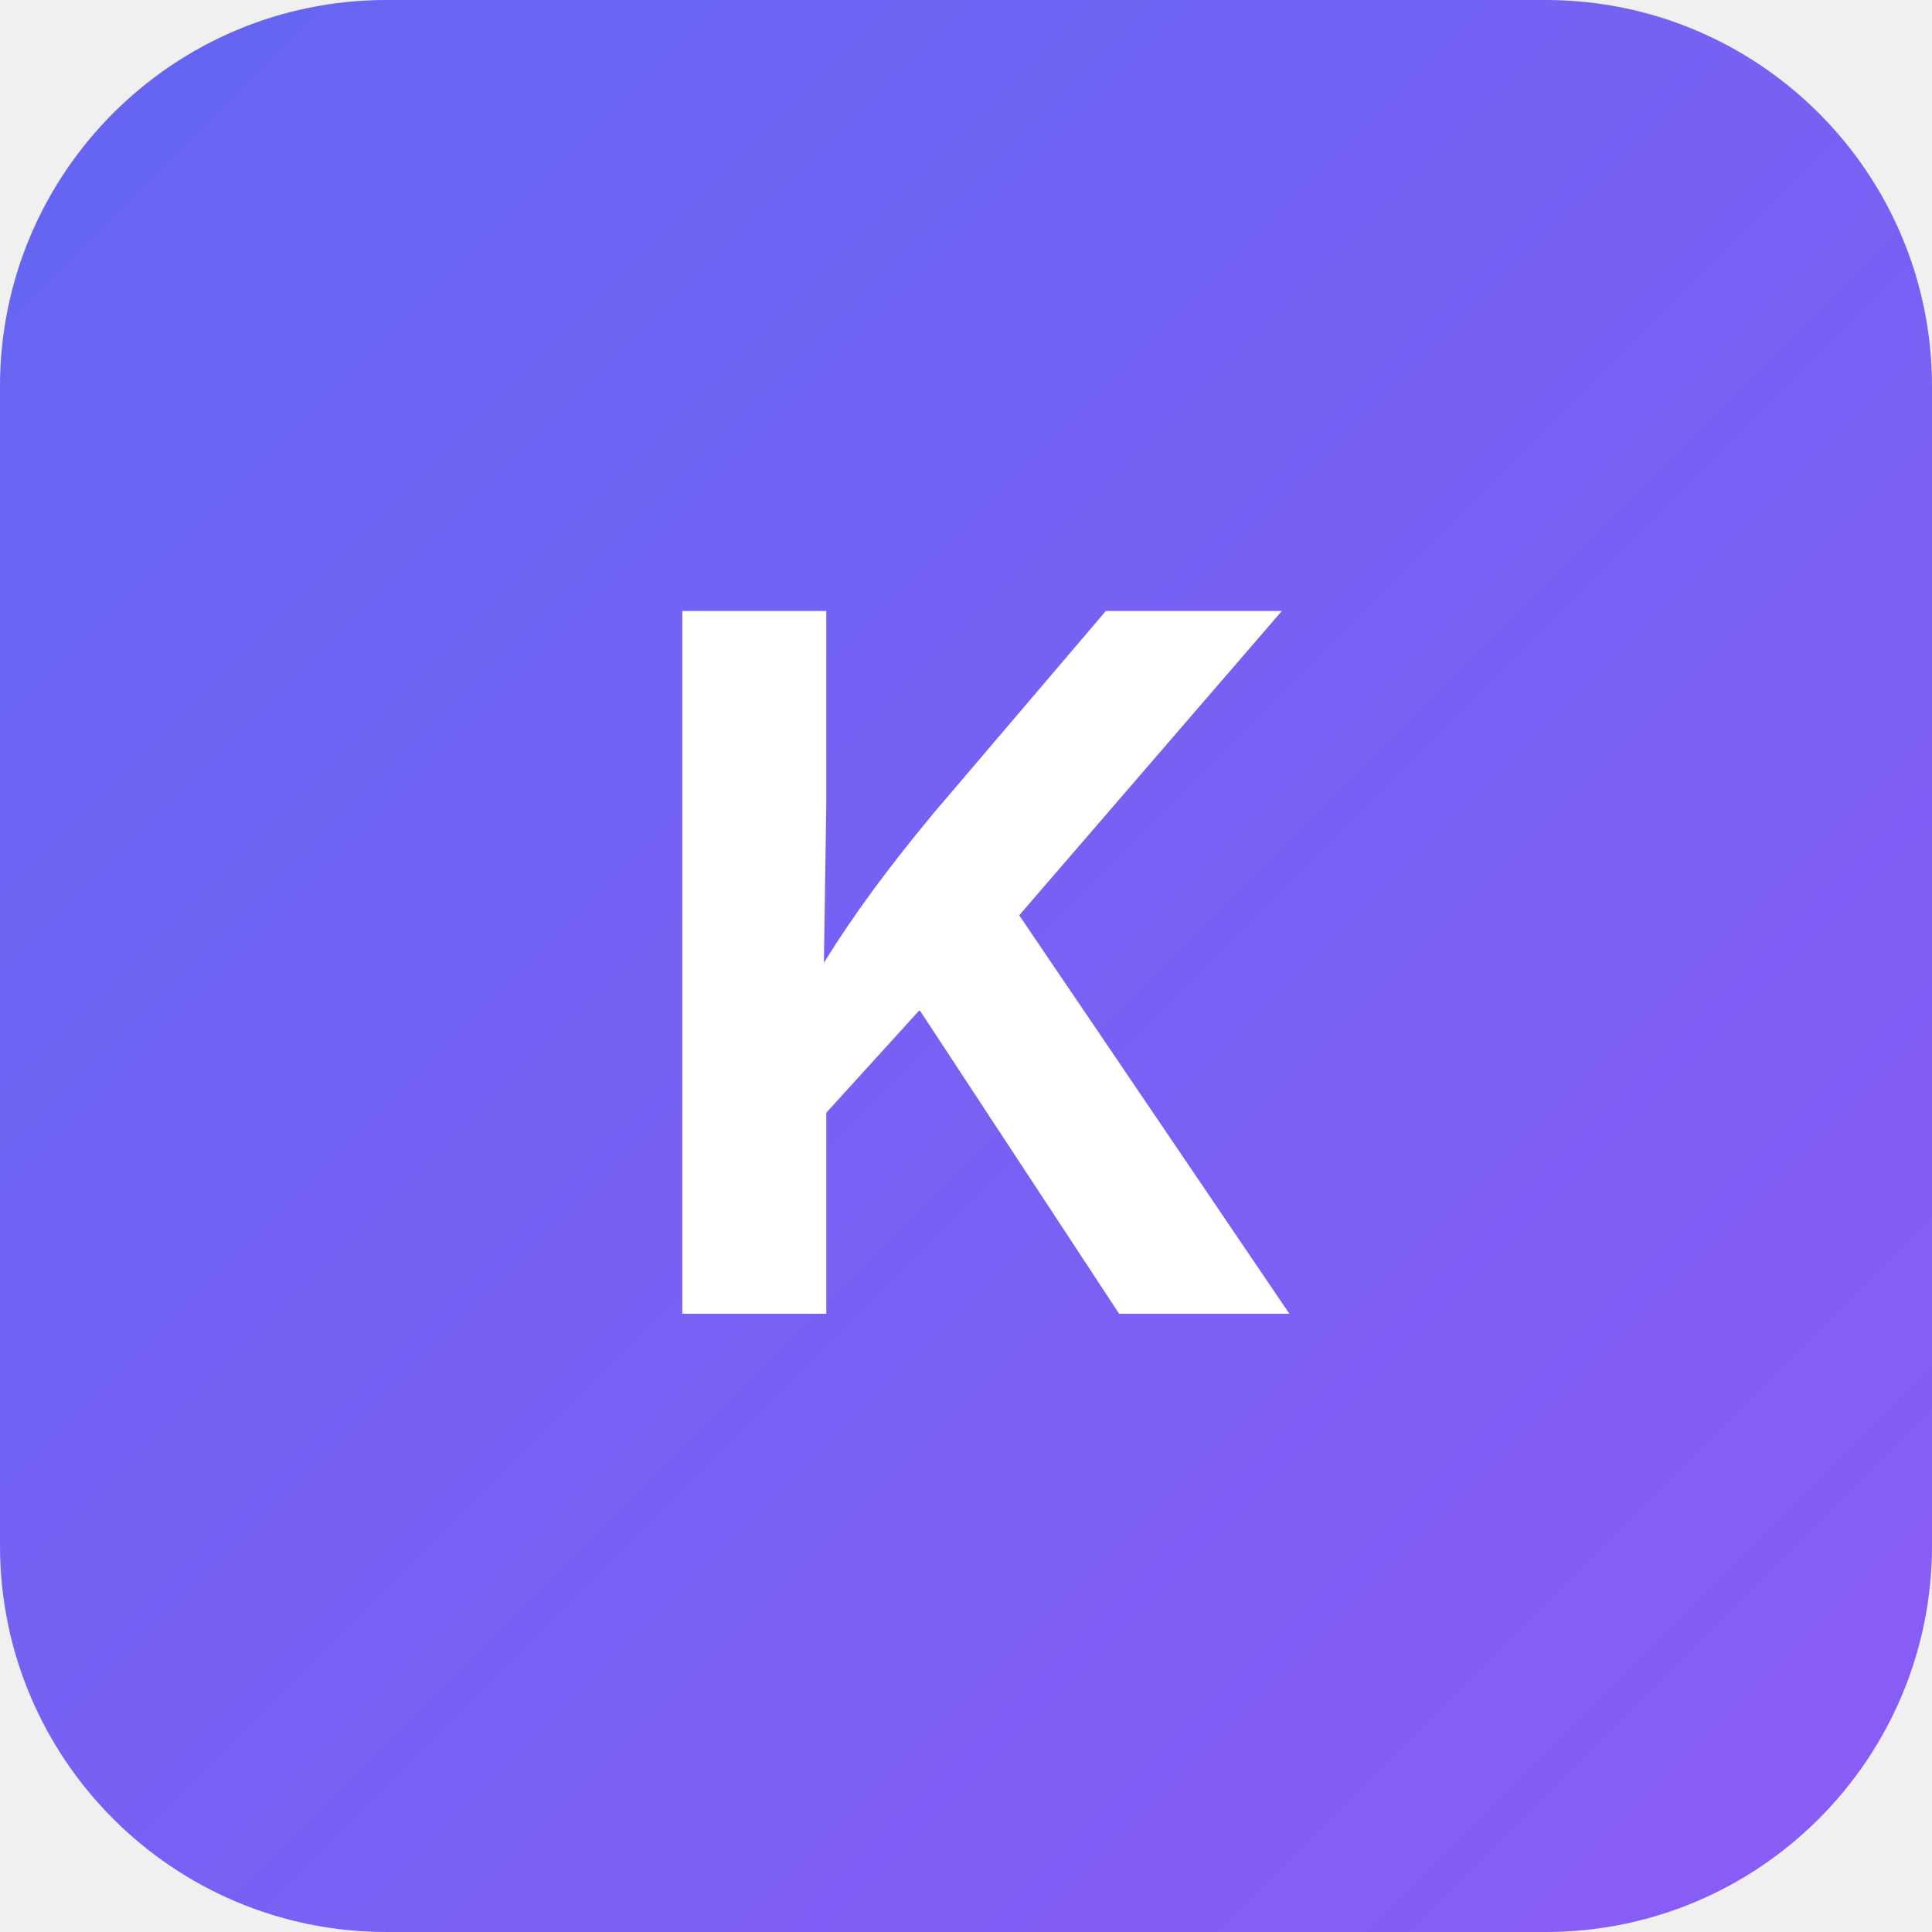
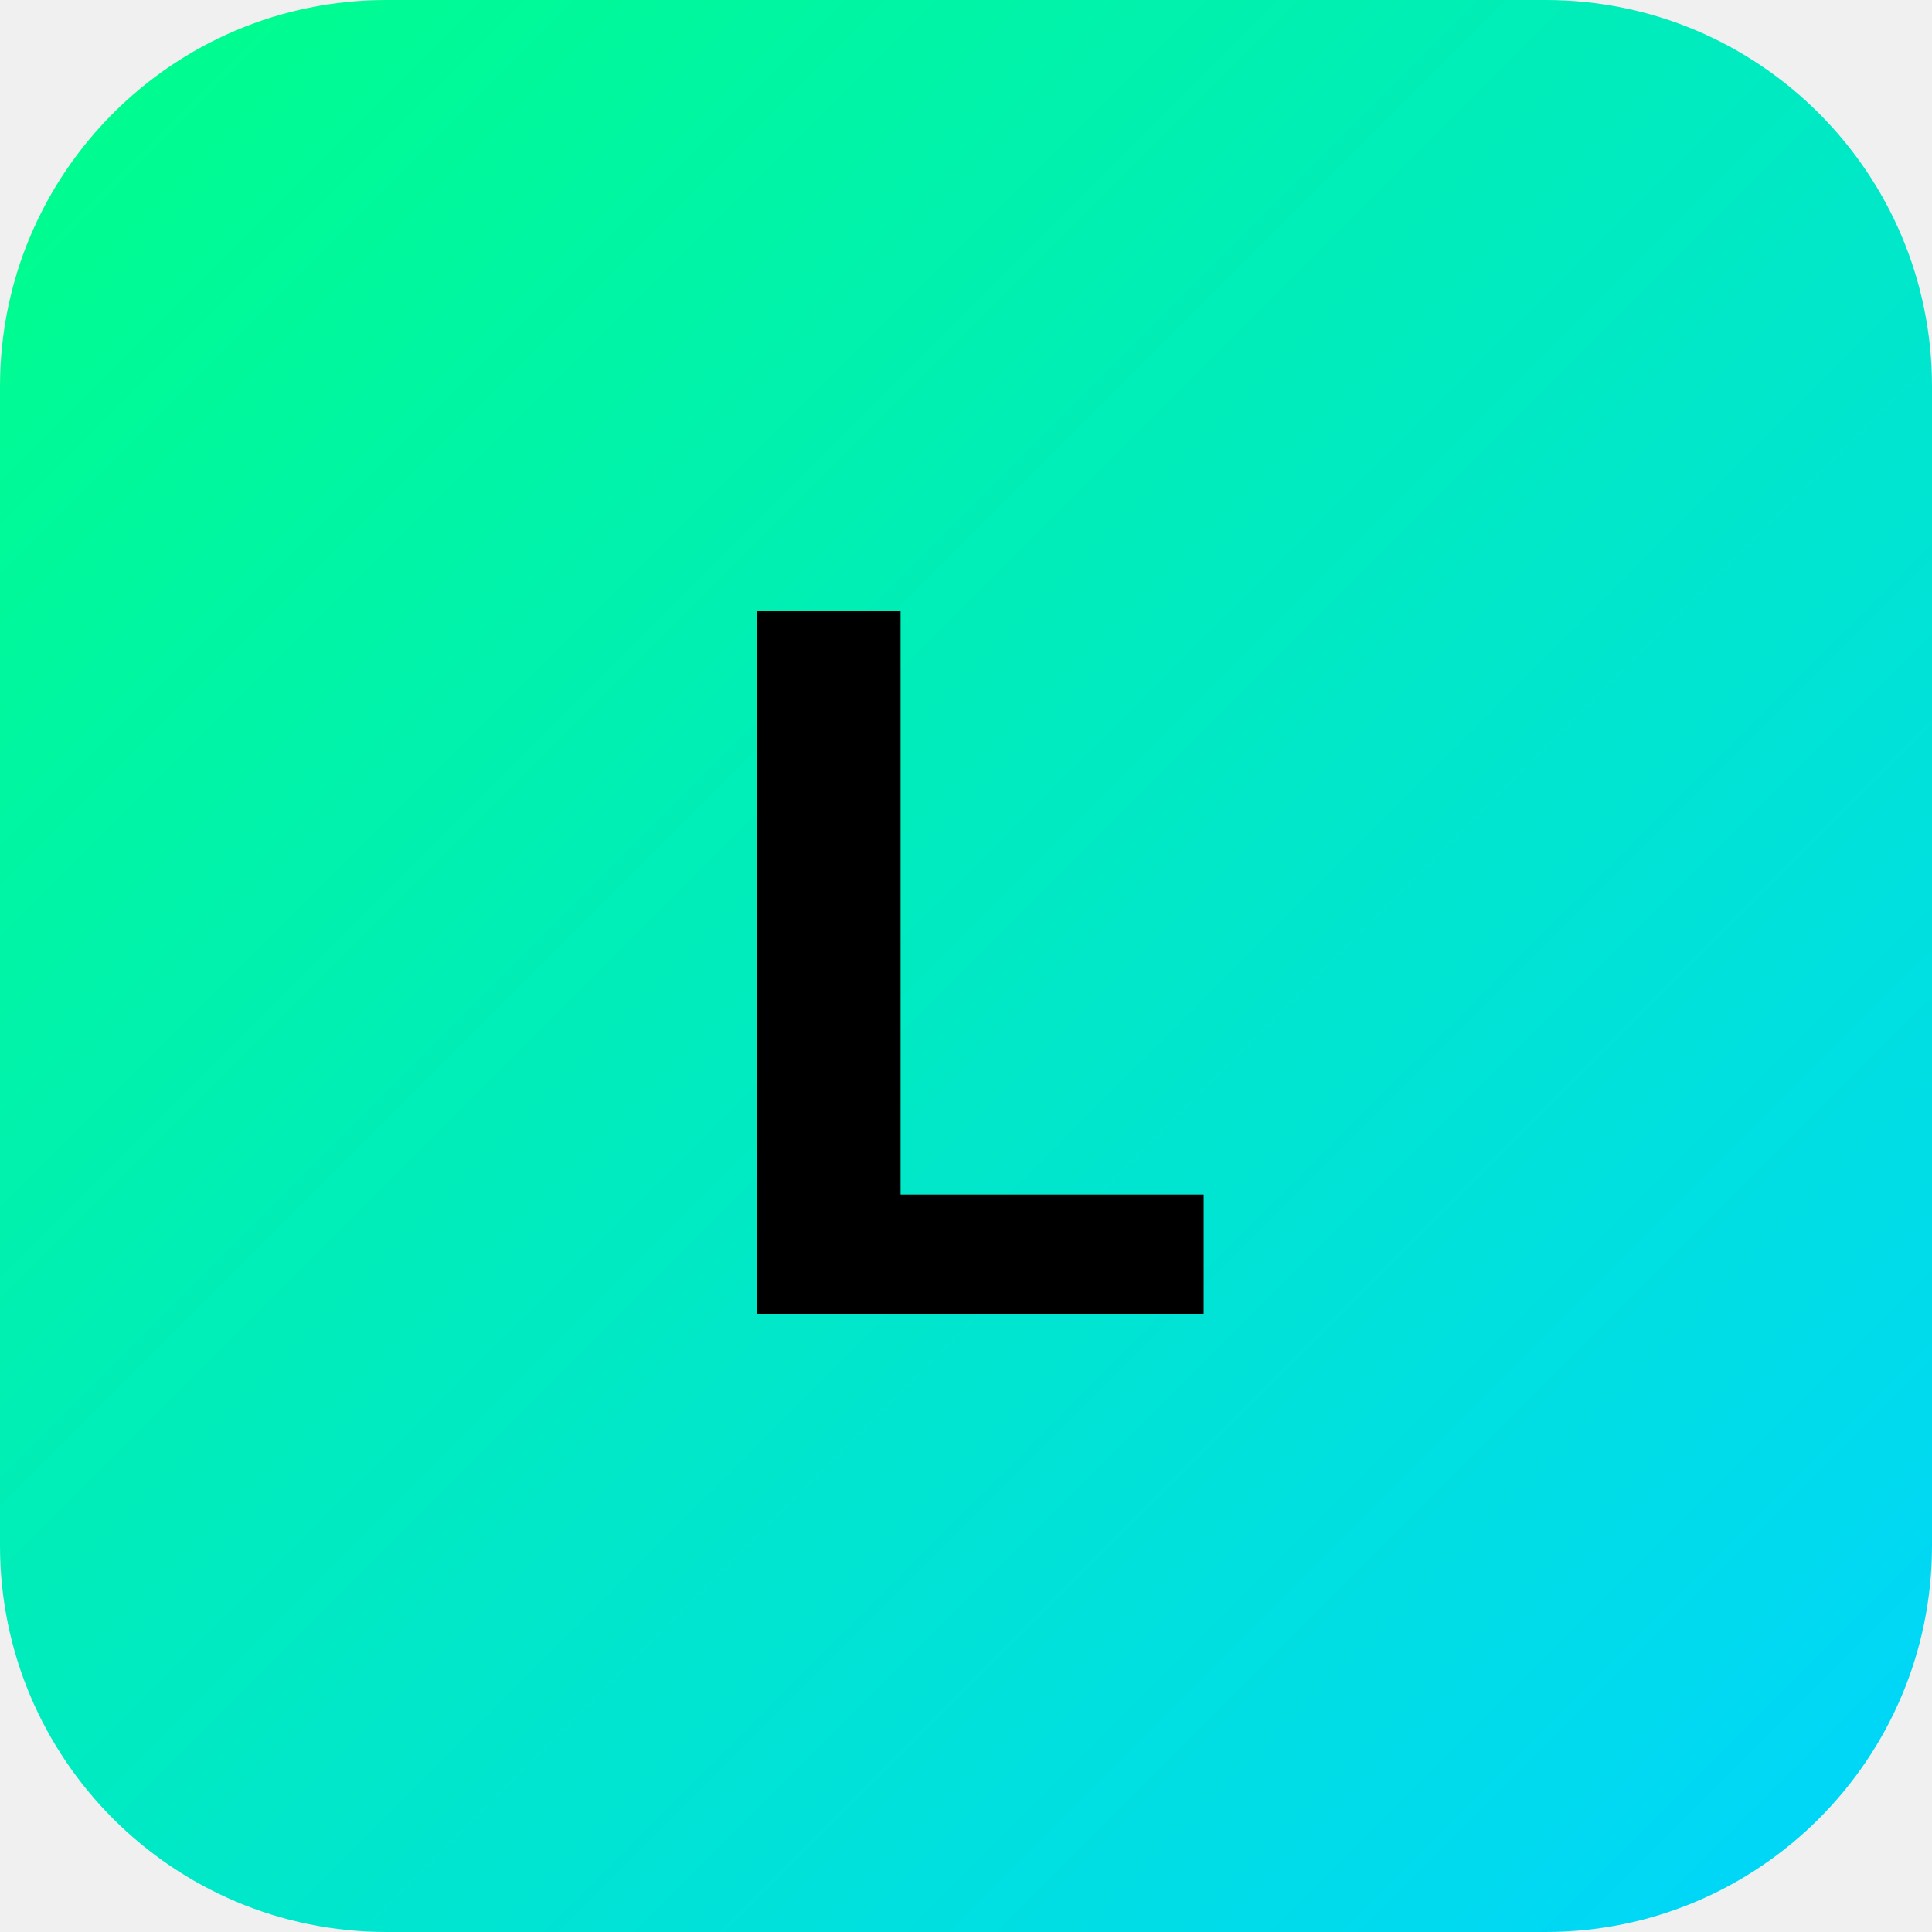
<svg xmlns="http://www.w3.org/2000/svg" viewBox="0 0 100 100">
  <defs>
    <linearGradient id="grad" x1="0%" y1="0%" x2="100%" y2="100%">
-       <stop offset="0%" style="stop-color:#6366f1" />
-       <stop offset="100%" style="stop-color:#8b5cf6" />
+       <stop offset="0%" style="stop-color:#00ff88" />
+       <stop offset="100%" style="stop-color:#00d4ff" />
    </linearGradient>
  </defs>
  <rect width="100" height="100" rx="20" fill="url(#grad)" />
-   <text x="50" y="68" font-family="Inter, sans-serif" font-size="50" font-weight="700" fill="white" text-anchor="middle">K</text>
+   <text x="50" y="68" font-family="Inter, sans-serif" font-size="50" font-weight="700" fill="#000000" text-anchor="middle">L</text>
</svg>
